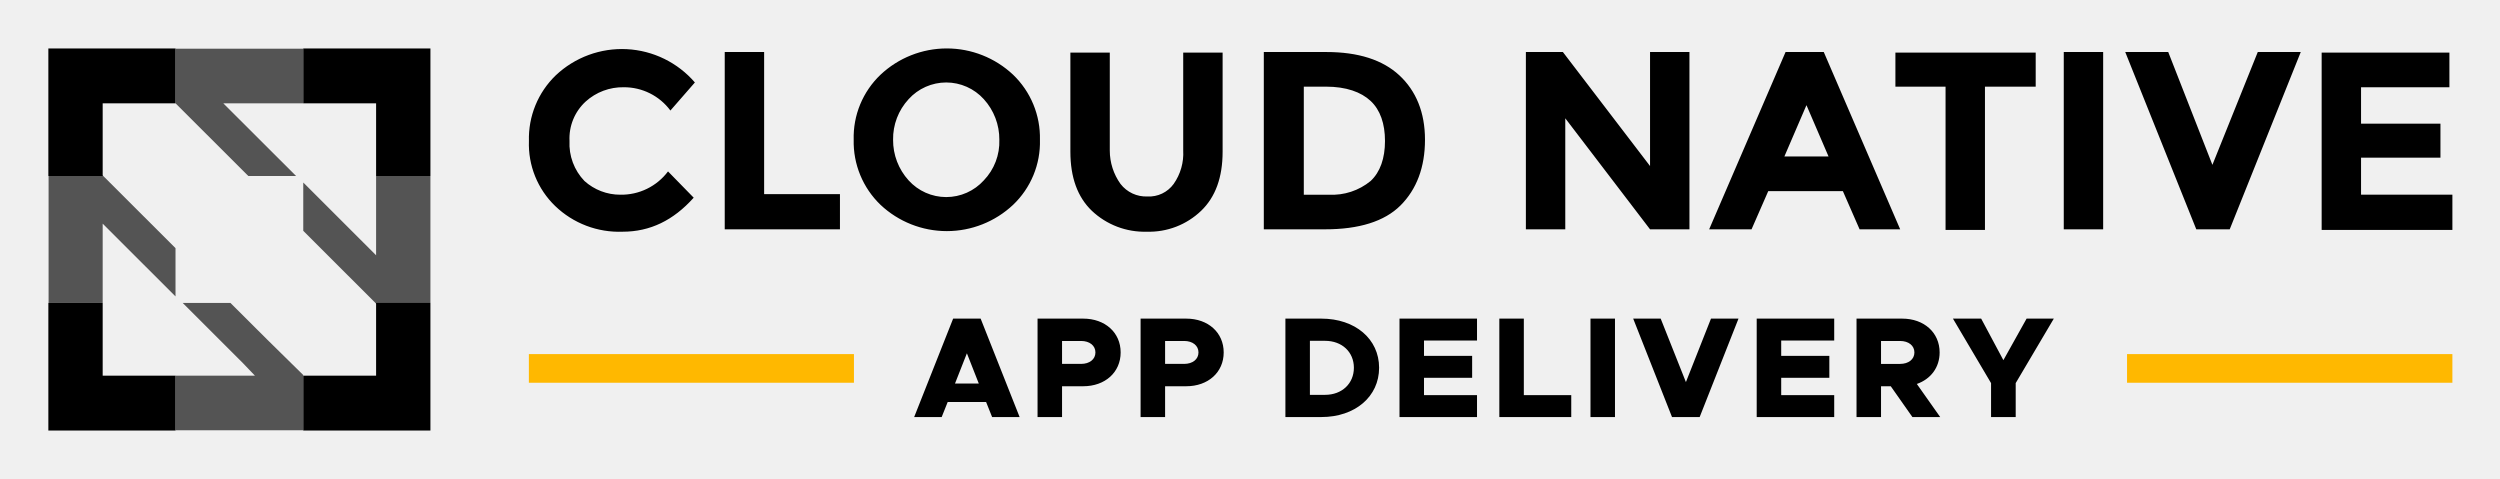
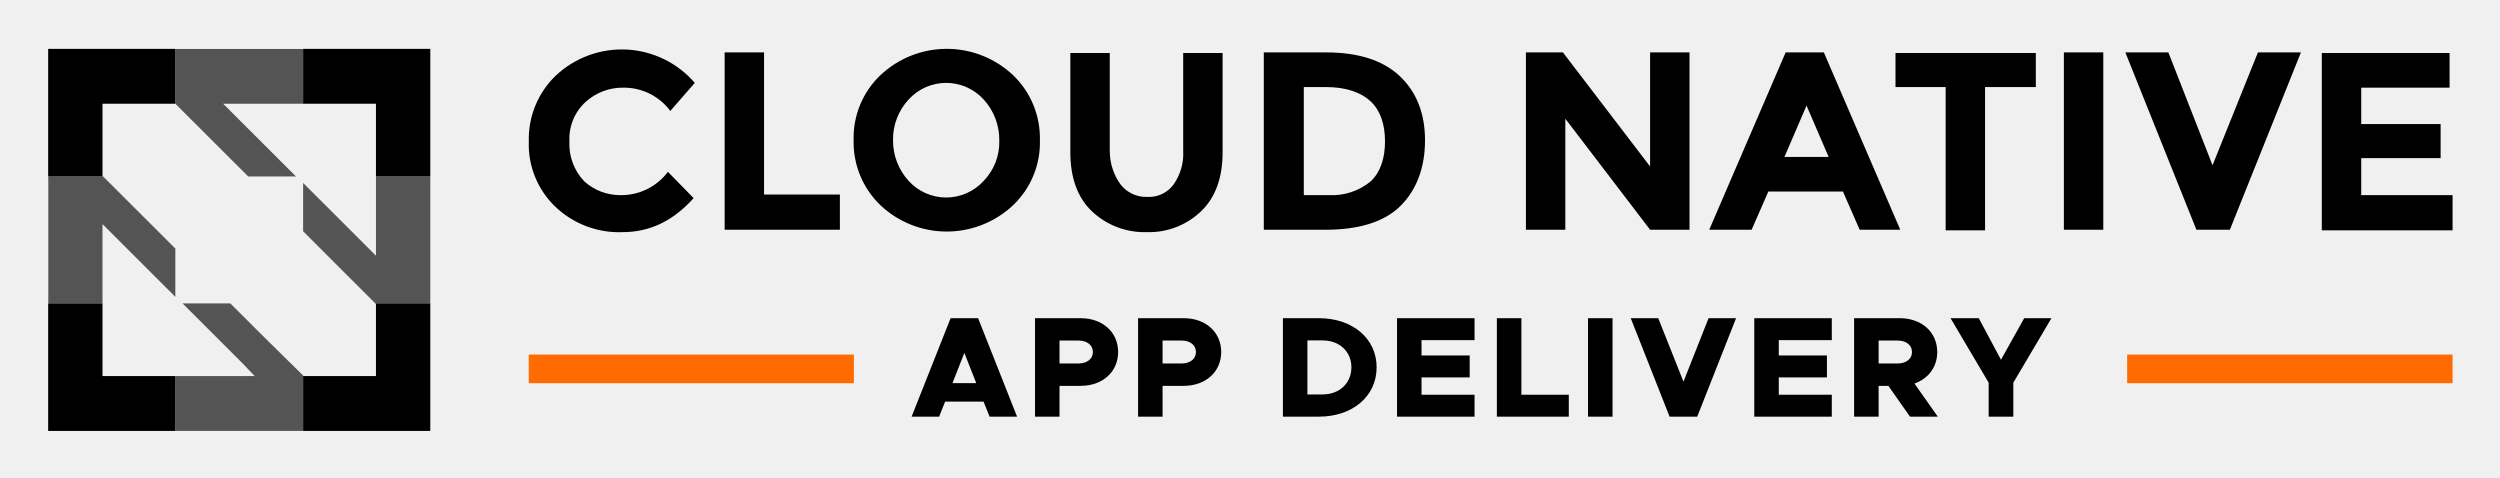
- <svg xmlns="http://www.w3.org/2000/svg" role="img" viewBox="-7.93 -7.68 438.36 83.86">
-   <g clip-path="url(#clip0_4_752)">
-     <path fill="#FFB800" d="M84.804 54.408h57v5.024h-57zm280.229 0h57.049v5.024h-57.049z" />
-     <path d="M100.829 26.459c1.62.032 3.224-.321 4.68-1.031 1.456-.71 2.722-1.756 3.695-3.051l4.501 4.606c-3.559 3.978-7.642 5.966-12.457 5.966a16.182 16.182 0 0 1-6.372-1.046 16.181 16.181 0 0 1-5.456-3.455 15.072 15.072 0 0 1-3.52-5.213 15.073 15.073 0 0 1-1.086-6.196 15.387 15.387 0 0 1 1.14-6.255 15.387 15.387 0 0 1 3.571-5.26 16.895 16.895 0 0 1 5.762-3.568A16.896 16.896 0 0 1 101.988.94c2.279.117 4.511.695 6.561 1.699 2.049 1.004 3.875 2.412 5.365 4.141L109.622 11.7c-.945-1.273-2.177-2.306-3.595-3.015-1.419-.709-2.984-1.075-4.57-1.067-2.471-.048-4.868.851-6.699 2.512a8.773 8.773 0 0 0-2.185 3.139 8.772 8.772 0 0 0-.642 3.77 9.42 9.42 0 0 0 .582 3.778 9.42 9.42 0 0 0 2.035 3.236c1.722 1.554 3.961 2.412 6.28 2.408zm18.318 6.071V1.442h6.909V26.355h13.294v6.176h-20.203zm50.56-4.292c-3.146 2.959-7.301 4.606-11.62 4.606-4.318 0-8.473-1.647-11.619-4.606-1.534-1.471-2.744-3.245-3.555-5.209-.811-1.964-1.205-4.076-1.155-6.2-.059-2.126.329-4.24 1.141-6.206a15.172 15.172 0 0 1 3.569-5.204c3.146-2.959 7.301-4.606 11.619-4.606 4.319 0 8.474 1.647 11.62 4.606 1.533 1.471 2.744 3.245 3.555 5.209.811 1.964 1.204 4.076 1.155 6.2.059 2.126-.33 4.24-1.141 6.206a15.172 15.172 0 0 1-3.569 5.204zm-2.408-11.41c.019-2.63-.952-5.172-2.722-7.118a8.882 8.882 0 0 0-2.986-2.164 8.887 8.887 0 0 0-7.216 0c-1.136.505-2.154 1.242-2.987 2.164-1.789 1.934-2.764 4.484-2.721 7.118-.02 2.63.952 5.172 2.721 7.118.833.922 1.851 1.66 2.987 2.164 1.136.505 2.365.765 3.608.765 1.243 0 2.472-.261 3.608-.765a8.881 8.881 0 0 0 2.986-2.164 9.774 9.774 0 0 0 2.082-3.283c.468-1.223.685-2.527.64-3.835zm21.249 7.746c.553.716 1.269 1.289 2.088 1.671.82.383 1.719.563 2.623.527.89.047 1.778-.129 2.582-.513.805-.384 1.5-.963 2.023-1.685a9.276 9.276 0 0 0 1.675-5.862V1.546h6.909V18.922c0 4.501-1.256 7.955-3.768 10.363a13.196 13.196 0 0 1-4.394 2.791c-1.636.629-3.38.926-5.132.873-1.767.053-3.528-.244-5.18-.872a13.432 13.432 0 0 1-4.45-2.791c-2.513-2.408-3.769-5.862-3.769-10.363V1.546h6.909V18.713c-.002 2.103.657 4.154 1.884 5.862zm48.884-19.051c2.931 2.722 4.501 6.49 4.501 11.305 0 4.815-1.465 8.688-4.291 11.514-2.827 2.826-7.328 4.187-13.19 4.187h-10.781V1.442h10.991c5.548 0 9.839 1.361 12.77 4.082zm-5.024 18.528c1.675-1.57 2.512-3.978 2.512-7.013s-.837-5.443-2.512-7.013c-1.675-1.57-4.292-2.512-7.851-2.512h-3.873v18.947h4.396c2.658.142 5.272-.717 7.328-2.408zm48.988-22.61h6.909V32.531h-6.909l-14.864-19.47v19.47h-6.908V1.442h6.489l15.283 19.993V1.442zm36.742 31.089l-2.931-6.699h-13.084l-2.931 6.699h-7.432l13.398-31.089h6.699l13.399 31.089h-7.118zm-9.316-21.773l-3.873 9.002h7.746l-3.873-9.002zm31.298-3.245V32.635h-6.909V7.513h-8.793V1.546h24.599v5.967h-8.897zm13.818-6.071h6.908V32.531h-6.908V1.442zm26.064 19.784l7.955-19.784h7.537L383.037 32.531h-5.861L364.719 1.442h7.537l7.746 19.784zm41.557-19.784v6.176h-15.493v6.385h13.922v5.966h-13.922v6.49h16.016v6.176h-22.924V1.546h22.401v-.105zM10.074 45.437H.549v22.369H22.845v-9.62H10.074V45.437zm47.942.105v12.645H45.246v9.62H67.542V45.437h-9.63l.105.105zM.549 23.183h9.63l-.105-.105V10.433H22.845V.813H.549V23.183zM45.246.813V10.433h12.771v12.75h9.526V.813H45.246z" />
-     <path d="M43.99 23.183L31.219 10.433h14.027V.813H22.845V10.433l12.771 12.75h8.374zM32.475 45.437h-8.374l10.572 10.562 2.094 2.188H22.845v9.62h22.401v-9.725l-6.385-6.281-6.385-6.364zm25.541-22.254v13.901l-2.198-2.198-10.572-10.562v8.468l6.281 6.281 6.385 6.375h9.63V23.183h-9.525zM22.845 35.828l-12.666-12.645H.549v22.254h9.526V31.536L22.845 44.296v-8.468z" opacity=".65" />
-     <path d="M166.031 65.447h4.823l-6.833-17.259h-4.824l-6.833 17.259h4.824l1.055-2.638h6.733l1.055 2.638zm-6.507-5.879l2.085-5.301 2.085 5.301h-4.17zm14.474 5.879h4.296v-5.401h3.718c3.819 0 6.557-2.437 6.557-5.929 0-3.492-2.738-5.929-6.557-5.929h-8.014v17.259zm4.296-9.32v-4.02h3.341c1.482 0 2.512.804 2.512 2.01 0 1.206-1.03 2.01-2.512 2.01h-3.341zm13.772 9.32h4.296v-5.401h3.718c3.819 0 6.557-2.437 6.557-5.929 0-3.492-2.738-5.929-6.557-5.929h-8.014v17.259zm4.296-9.32v-4.02h3.342c1.482 0 2.512.804 2.512 2.01 0 1.206-1.03 2.01-2.512 2.01h-3.342zm21.096 9.32h6.305c5.929 0 10.125-3.592 10.125-8.642s-4.196-8.617-10.125-8.617h-6.305v17.259zm4.296-3.894v-9.471h2.663c2.964 0 5.049 1.96 5.049 4.723 0 2.763-2.085 4.748-5.049 4.748h-2.663zm29.302-9.521v-3.844h-13.592v17.259h13.592v-3.844h-9.296v-3.04h8.441V54.72h-8.441v-2.688h9.296zm8.208 9.572V48.188h-4.295v17.259h12.611v-3.844h-8.316zm11.688 3.844h4.296V48.188h-4.296v17.259zm21.129-17.259l-4.396 11.129-4.422-11.129h-4.823l6.808 17.259h4.848l6.809-17.259h-4.824zm21.607 3.844v-3.844h-13.591v17.259h13.591v-3.844h-9.295v-3.04h8.441V54.72h-8.441v-2.688h9.295zm18.584 13.415l-4.095-5.803c2.437-.854 3.995-2.889 3.995-5.527 0-3.492-2.738-5.929-6.557-5.929h-8.014v17.259h4.296v-5.401h1.708l3.794 5.401h4.873zm-10.375-13.34h3.341c1.482 0 2.512.804 2.512 2.01 0 1.206-1.03 2.01-2.512 2.01h-3.341v-4.02zm19.293 13.34h4.321v-5.954l6.683-11.305h-4.773l-4.07 7.285-3.894-7.285h-4.949l6.682 11.305v5.954z" />
+ <svg xmlns="http://www.w3.org/2000/svg" role="img" viewBox="-25.48 -25.48 1324.96 252.96">
+   <g clip-path="url(#clip0_650_2)">
+     <path fill="#FF6B00" d="M254.749 162.421H427.06V177.61H254.749zM1101.88 162.421H1274.339V177.61H1101.88z" />
+     <path d="M303.196 77.934C308.091 78.031 312.94 76.962 317.342 74.817 321.743 72.671 325.572 69.509 328.511 65.593L342.117 79.516C331.359 91.54 319.018 97.553 304.461 97.553 297.893 97.803 291.341 96.728 285.197 94.39 279.054 92.052 273.444 88.5 268.704 83.946 264.088 79.499 260.462 74.129 258.063 68.185 255.664 62.242 254.545 55.859 254.781 49.454 254.601 42.981 255.774 36.541 258.226 30.547 260.678 24.553 264.355 19.137 269.02 14.646 274.039 9.911 279.965 6.242 286.44 3.861 292.916 1.479 299.806.434 306.697.789 313.587 1.144 320.334 2.891 326.531 5.925 332.727 8.96 338.245 13.218 342.75 18.443L329.776 33.316C326.918 29.468 323.195 26.346 318.907 24.202 314.62 22.058 309.888 20.953 305.094 20.975 297.622 20.831 290.377 23.548 284.842 28.569 281.97 31.208 279.715 34.448 278.238 38.058 276.761 41.668 276.099 45.559 276.299 49.454 276.098 53.341 276.697 57.228 278.058 60.874 279.418 64.521 281.512 67.85 284.209 70.656 289.416 75.353 296.183 77.948 303.196 77.934zM358.571 96.287V2.305H379.456V77.617H419.644V96.287H358.571zM511.411 83.313C501.903 92.258 489.34 97.238 476.286 97.238 463.232 97.238 450.67 92.258 441.162 83.313 436.525 78.867 432.864 73.504 430.413 67.566 427.961 61.627 426.772 55.244 426.922 48.822 426.743 42.395 427.918 36.003 430.372 30.061 432.825 24.118 436.501 18.758 441.162 14.33 450.67 5.385 463.232.405 476.286.405 489.34.405 501.903 5.385 511.411 14.33 516.048 18.776 519.708 24.139 522.16 30.078 524.611 36.016 525.8 42.399 525.651 48.822 525.83 55.248 524.654 61.64 522.201 67.583 519.748 73.525 516.071 78.885 511.411 83.313zM504.133 48.822C504.191 40.87 501.254 33.188 495.905 27.304 493.387 24.515 490.311 22.287 486.877 20.761 483.443 19.236 479.727 18.447 475.97 18.447 472.212 18.447 468.497 19.236 465.063 20.761 461.629 22.287 458.553 24.515 456.034 27.304 450.625 33.15 447.678 40.858 447.807 48.822 447.748 56.773 450.686 64.455 456.034 70.339 458.553 73.128 461.629 75.356 465.063 76.882 468.497 78.407 472.212 79.196 475.97 79.196 479.727 79.196 483.443 78.407 486.877 76.882 490.311 75.356 493.387 73.128 495.905 70.339 498.646 67.485 500.786 64.11 502.199 60.414 503.613 56.718 504.27 52.776 504.133 48.822zM568.368 72.237C570.038 74.401 572.203 76.134 574.68 77.29 577.158 78.446 579.876 78.992 582.608 78.882 585.299 79.025 587.983 78.492 590.415 77.331 592.847 76.171 594.949 74.419 596.531 72.237 600.165 67.069 601.949 60.825 601.594 54.517V2.621H622.479V55.15C622.479 68.757 618.681 79.199 611.087 86.477 607.264 90.143 602.748 93.011 597.804 94.913 592.86 96.814 587.586 97.712 582.291 97.552 576.949 97.712 571.627 96.816 566.632 94.915 561.636 93.015 557.064 90.147 553.179 86.477 545.584 79.199 541.787 68.757 541.787 55.15V2.621H562.672V54.517C562.665 60.875 564.658 67.074 568.368 72.237zM716.147 14.646C725.007 22.873 729.754 34.265 729.754 48.821 729.754 63.377 725.323 75.085 716.78 83.629 708.236 92.173 694.629 96.287 676.908 96.287H644.315V2.305H677.541C694.313 2.305 707.286 6.418 716.147 14.646zM700.958 70.655C706.021 65.909 708.552 58.631 708.552 49.454 708.552 40.277 706.021 32.999 700.958 28.253 695.895 23.506 687.984 20.658 677.225 20.658H665.517V77.933H678.807C686.841 78.361 694.743 75.765 700.958 70.655zM849.05 2.305H869.935V96.287H849.05L804.116 37.429V96.287H783.231V2.305H802.851L849.05 62.744V2.305zM960.12 96.287L951.26 76.035H911.705L902.845 96.287H880.378L920.882 2.305H941.134L981.638 96.287H960.12zM931.957 30.468L920.249 57.681H943.665L931.957 30.468zM1026.57 20.658V96.603H1005.69V20.658H979.106V2.621H1053.47V20.658H1026.57zM1068.34 2.305H1089.23V96.287H1068.34V2.305zM1147.13 62.111L1171.18 2.305H1193.97L1156.31 96.287H1138.59L1100.93 2.305H1123.72L1147.13 62.111zM1272.76 2.305V20.974H1225.93V40.277H1268.01V58.314H1225.93V77.933H1274.34V96.603H1205.04V2.621H1272.76V2.305zM28.843 135.302H.047V202.924H67.448V173.844H28.843V135.302zM173.772 135.618V173.844H135.167V202.924H202.568V135.302H173.456L173.772 135.618zM.047 68.028H29.159L28.843 67.712V29.486H67.448V.405H.047V68.028zM135.167.405V29.486H173.772V68.028H202.568V.405H135.167z" />
+     <path d="M131.368 68.028L92.762 29.486H135.165V.405H67.447V29.486L106.053 68.028H131.368zM96.559 135.302H71.245L103.205 167.23 109.533 173.844H67.447V202.924H135.165V173.527L115.862 154.541 96.559 135.302zM173.772 68.028V110.051L167.127 103.406 135.167 71.477V97.077L154.153 116.063 173.456 135.334H202.568V68.028H173.772zM67.448 106.253L29.159 68.028H.047V135.302H28.843V93.279L67.448 131.853V106.253z" opacity=".65" />
+     <path d="M498.976 195.334H513.557L492.9 143.16H478.319L457.662 195.334H472.243L475.433 187.36H495.786L498.976 195.334ZM479.306 177.563L485.61 161.538L491.913 177.563H479.306ZM523.061 195.334H536.047V179.006H547.287C558.831 179.006 567.109 171.639 567.109 161.083C567.109 150.526 558.831 143.16 547.287 143.16H523.061V195.334ZM536.047 167.158V155.007H546.148C550.629 155.007 553.742 157.437 553.742 161.083C553.742 164.728 550.629 167.158 546.148 167.158H536.047ZM577.682 195.334H590.668V179.006H601.908C613.452 179.006 621.73 171.639 621.73 161.083C621.73 150.526 613.452 143.16 601.908 143.16H577.682V195.334ZM590.668 167.158V155.007H600.769C605.25 155.007 608.364 157.437 608.364 161.083C608.364 164.728 605.25 167.158 600.769 167.158H590.668ZM654.44 195.334H673.502C691.425 195.334 704.108 184.474 704.108 169.209C704.108 153.944 691.425 143.16 673.502 143.16H654.44V195.334ZM667.426 183.563V154.931H675.476C684.438 154.931 690.741 160.855 690.741 169.209C690.741 177.563 684.438 183.563 675.476 183.563H667.426ZM756.006 154.779V143.16H714.92V195.334H756.006V183.714H727.906V174.525H753.424V162.905H727.906V154.779H756.006ZM780.822 183.714V143.16H767.835V195.334H805.959V183.714H780.822ZM816.152 195.334H829.139V143.16H816.152V195.334ZM880.026 143.16L866.736 176.803L853.369 143.16H838.788L859.369 195.334H874.026L894.607 143.16H880.026ZM945.343 154.779V143.16H904.257V195.334H945.343V183.714H917.244V174.525H942.761V162.905H917.244V154.779H945.343ZM1001.52 195.334L989.145 177.791C996.512 175.209 1001.22 169.057 1001.22 161.083C1001.22 150.526 992.943 143.16 981.399 143.16H957.172V195.334H970.159V179.006H975.323L986.791 195.334H1001.52ZM970.159 155.007H980.26C984.741 155.007 987.854 157.437 987.854 161.083C987.854 164.728 984.741 167.158 980.26 167.158H970.159V155.007ZM1028.48 195.334H1041.55V177.335L1061.75 143.16H1047.32L1035.01 165.184L1023.24 143.16H1008.28L1028.48 177.335V195.334Z" />
  </g>
  <defs>
-     <clipPath id="clip0_4_752">
-       <path fill="#fff" d="M0 0h422.161v66.993H0z" transform="translate(.549 .813)" />
+     <clipPath id="clip0_650_2">
+       <path fill="#fff" d="M0 0H1276.19V202.52H0z" transform="translate(.047 .405)" />
    </clipPath>
  </defs>
</svg>
